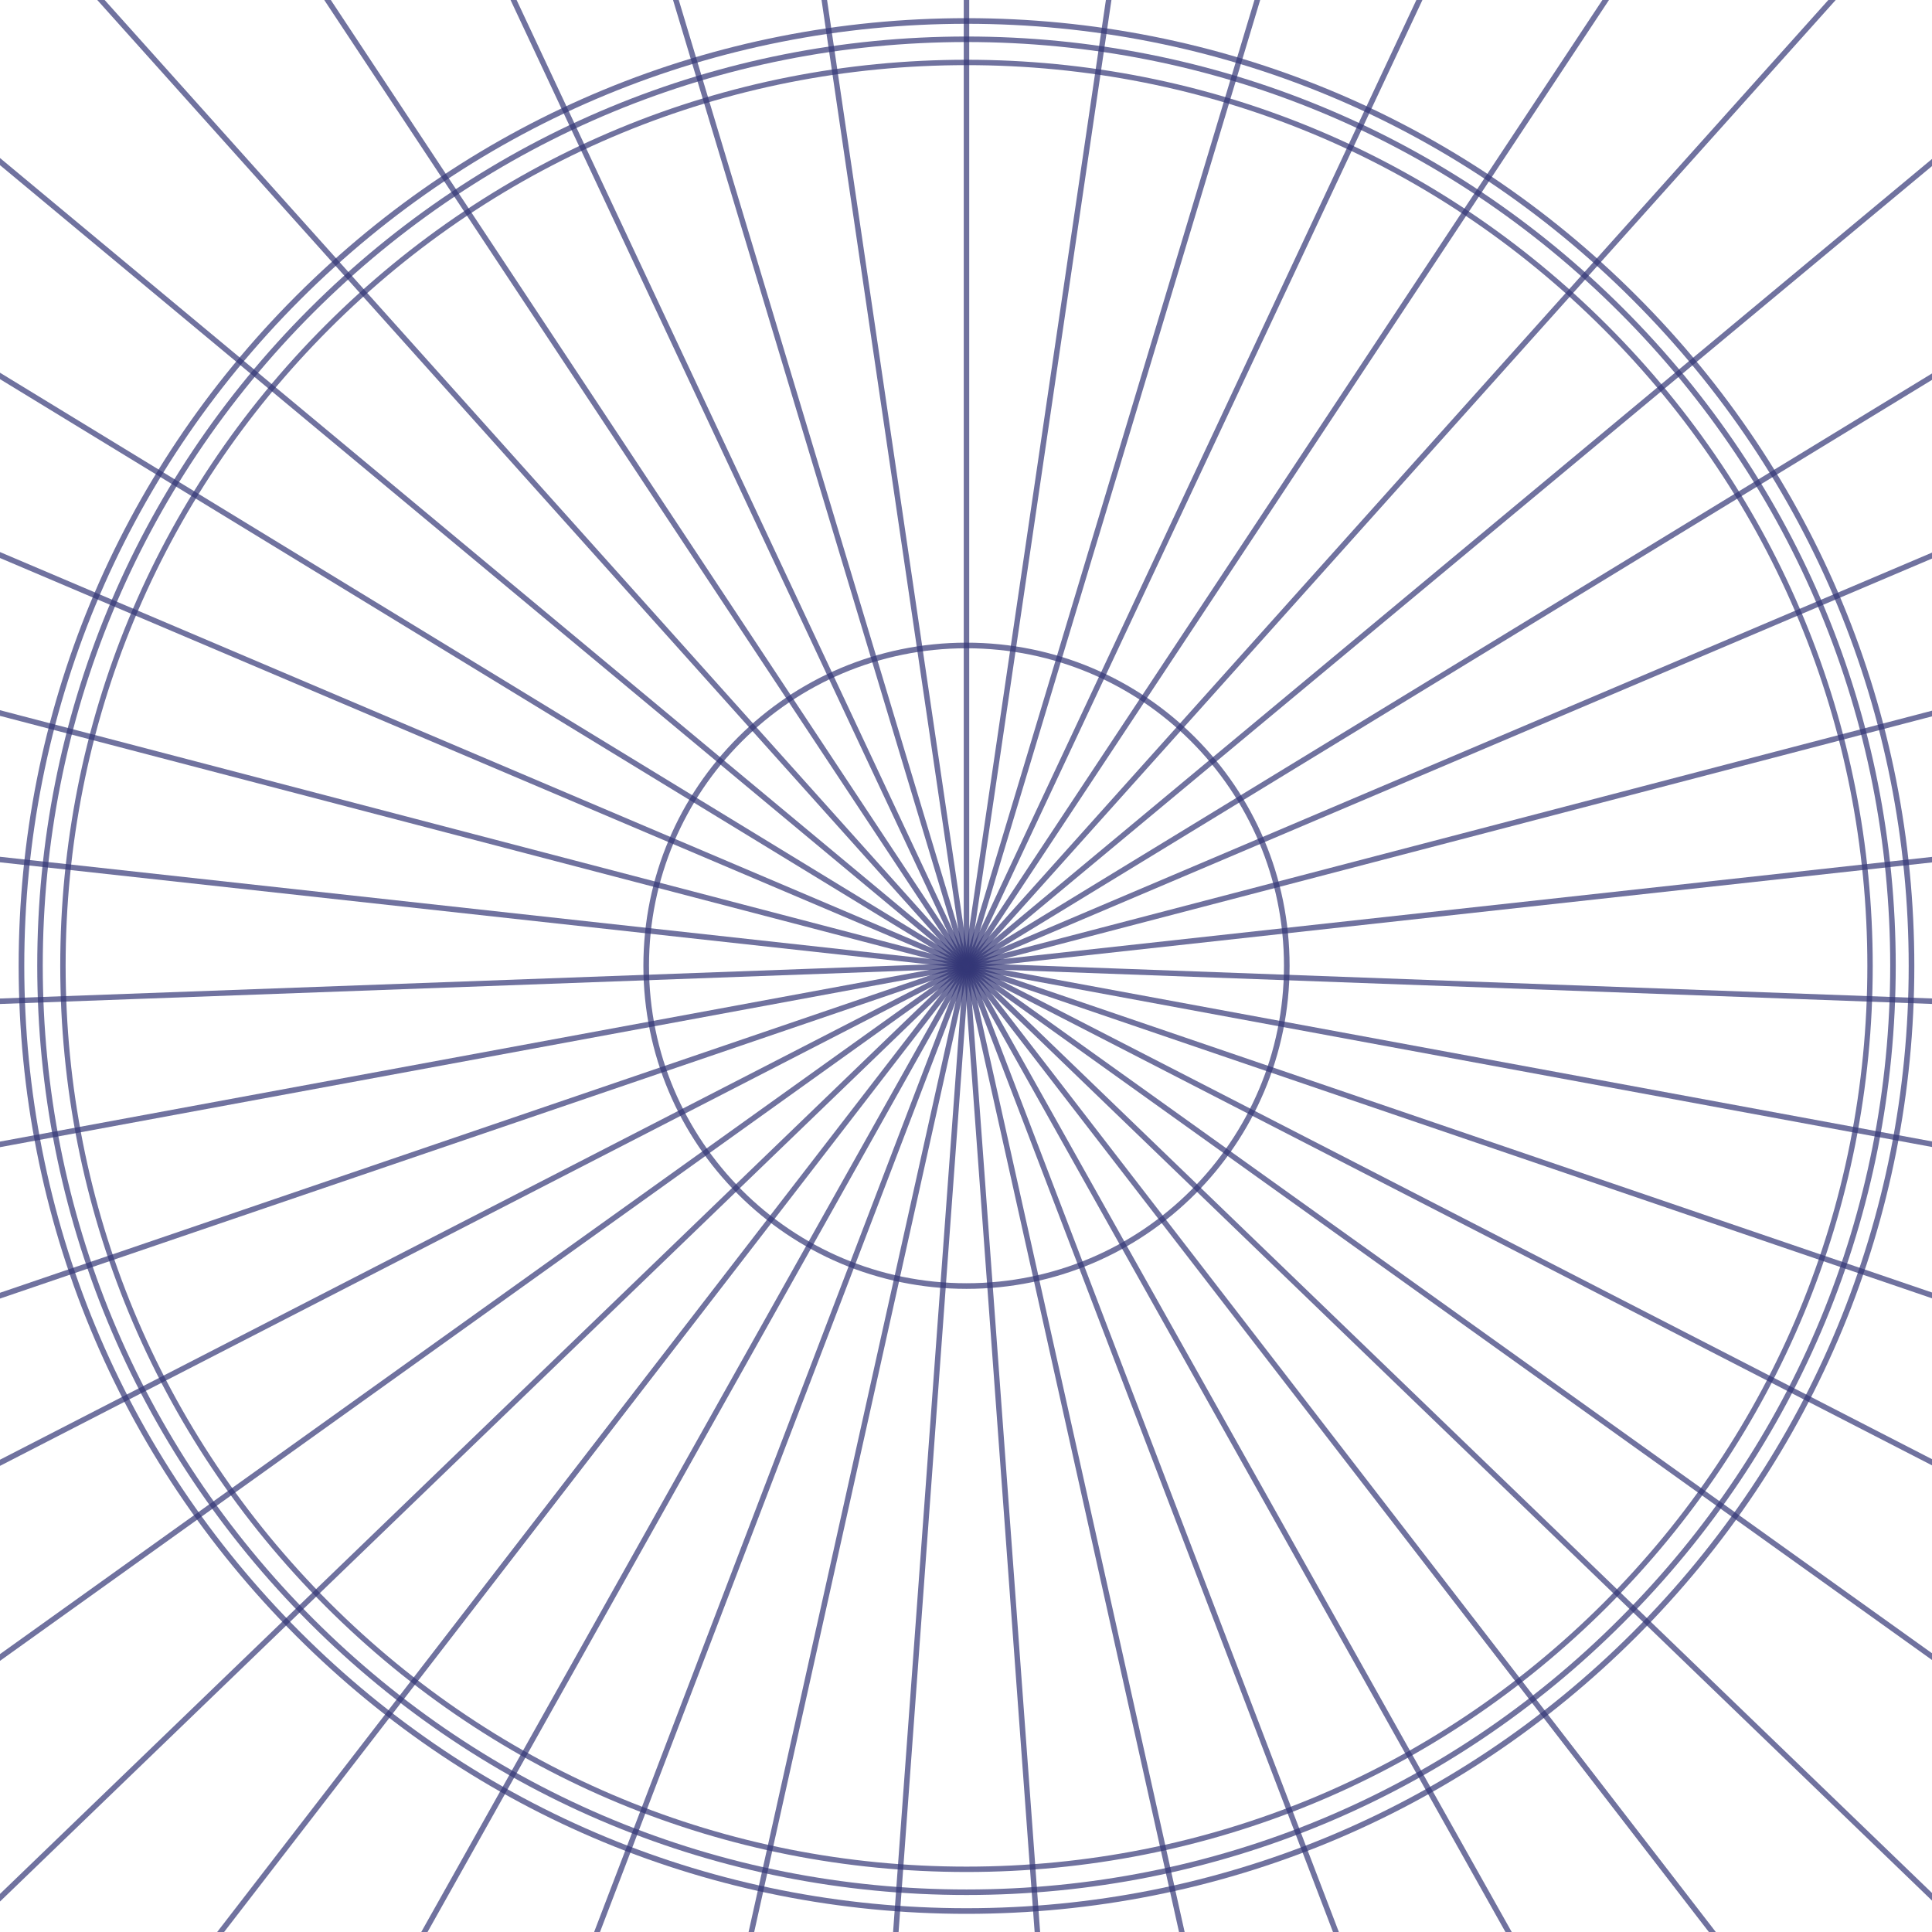
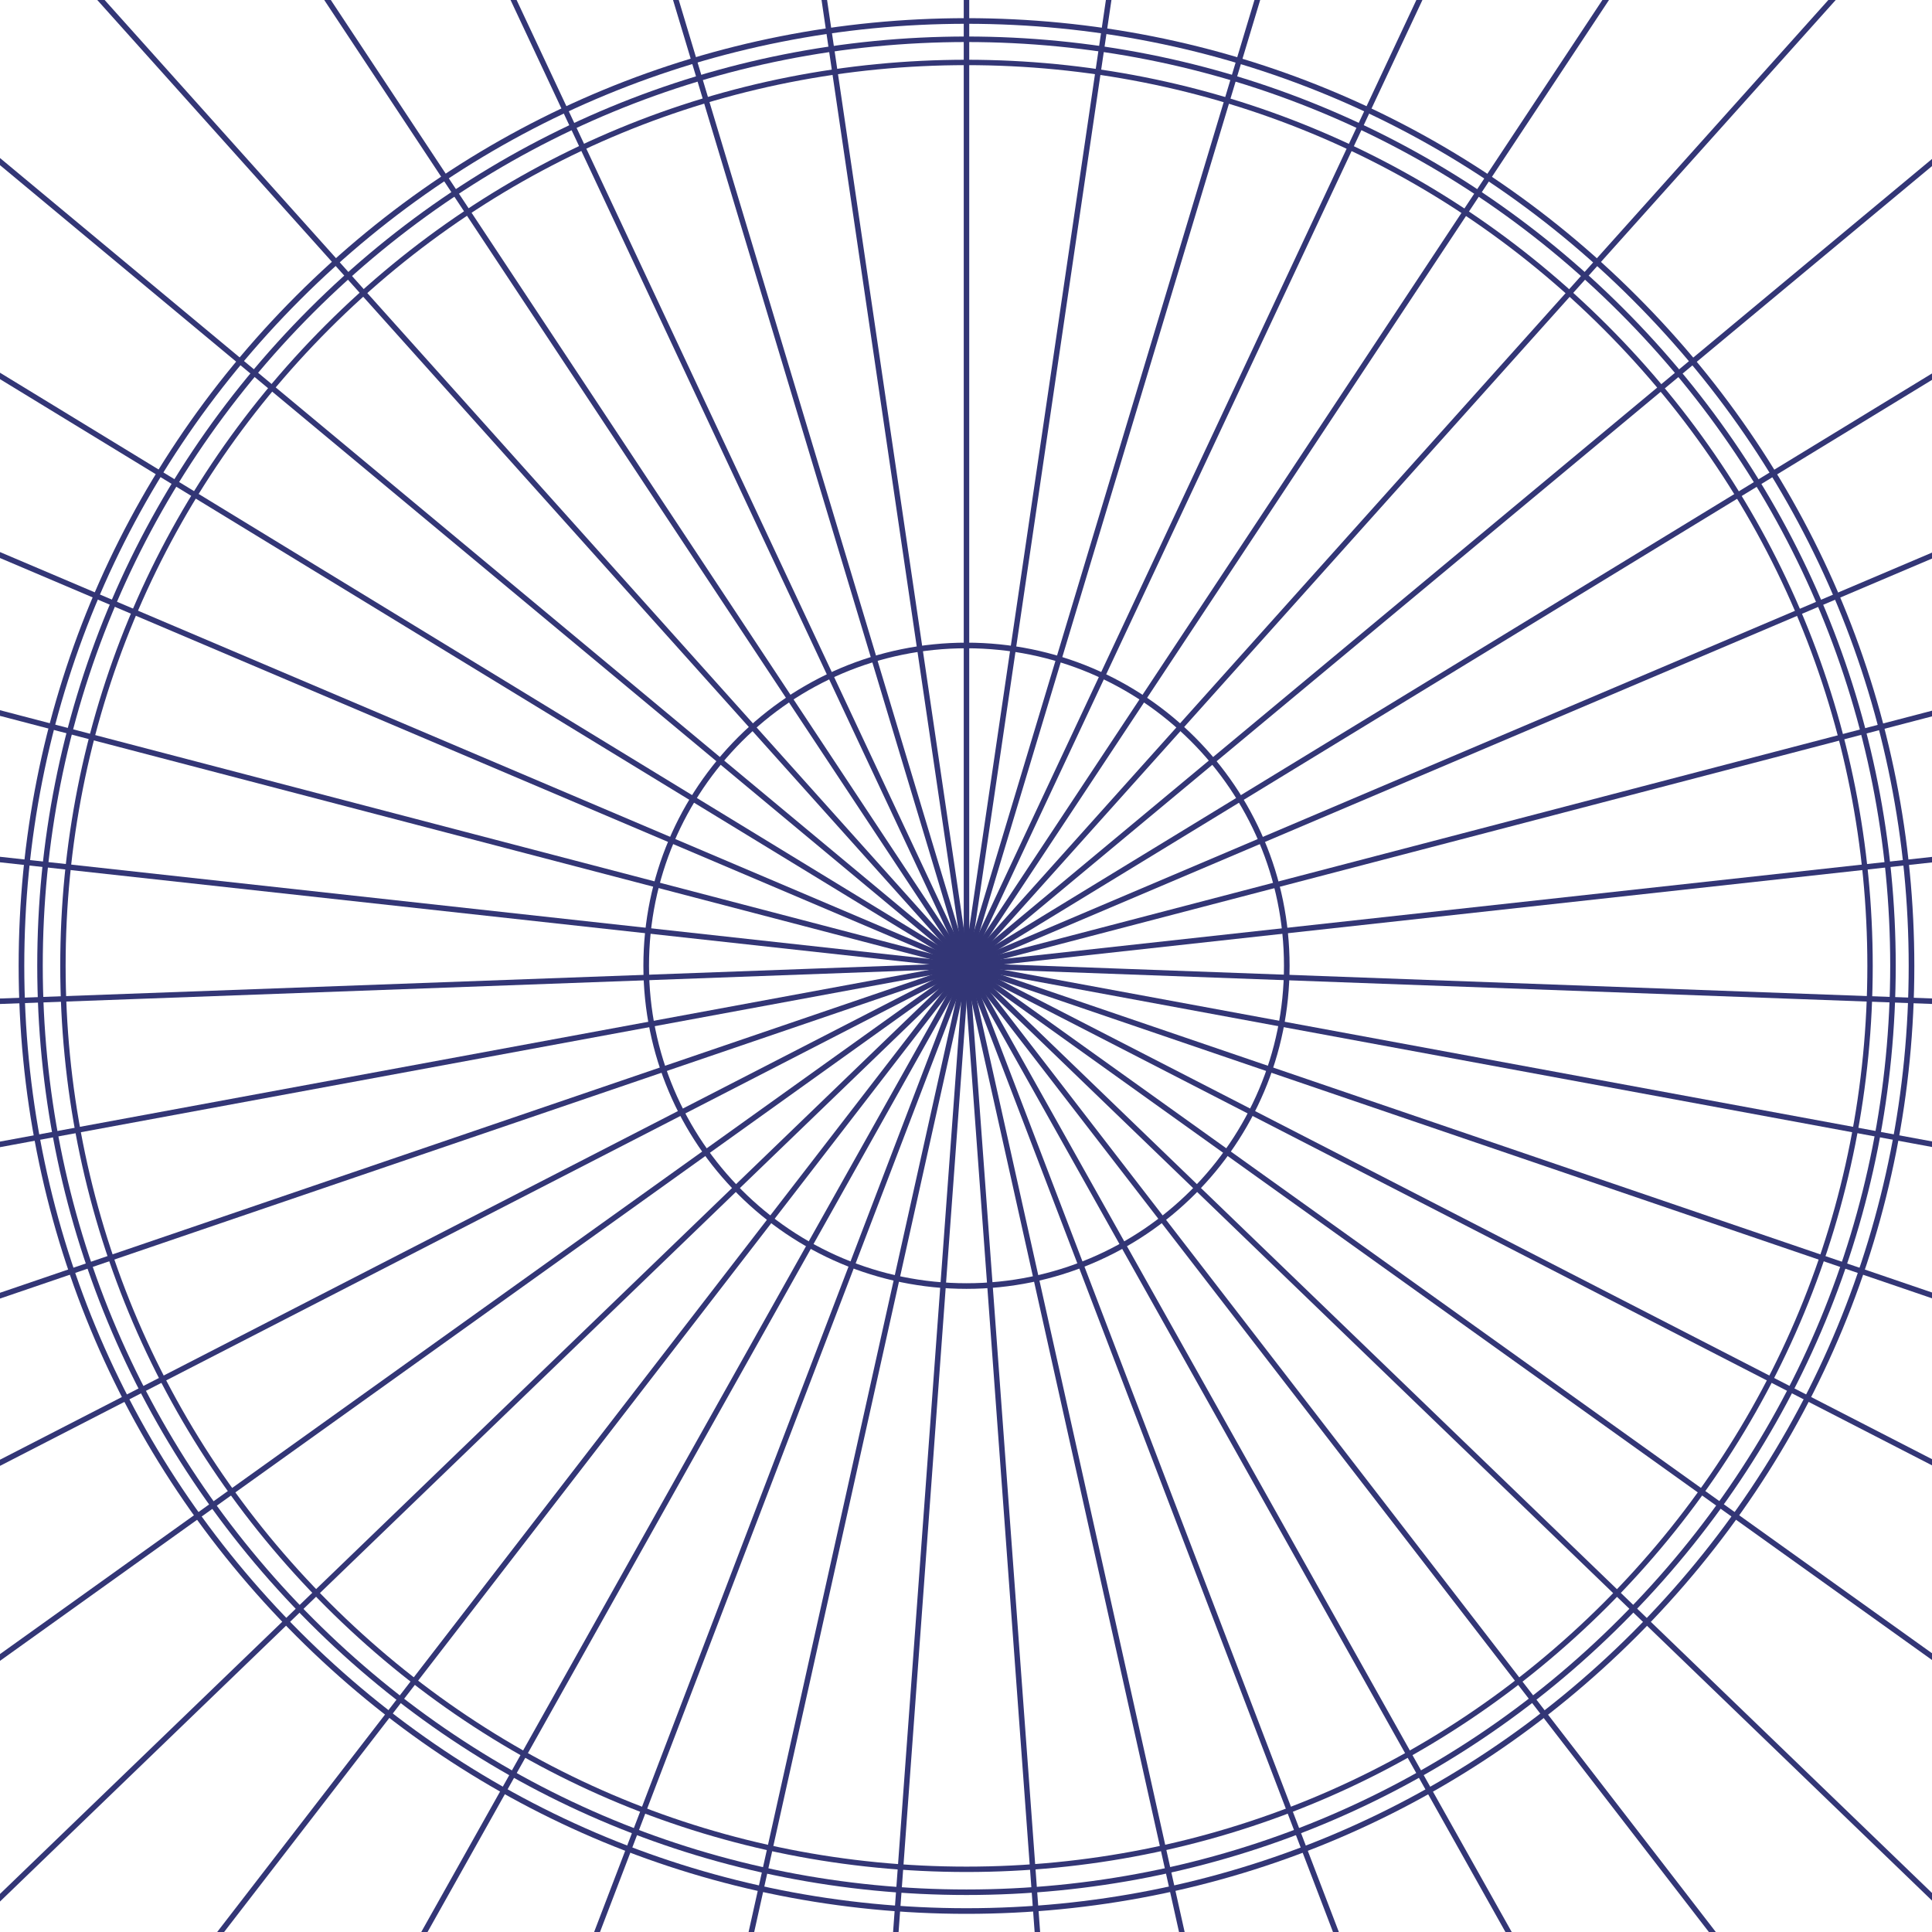
<svg xmlns="http://www.w3.org/2000/svg" version="1.1" id="Layer_1" x="0px" y="0px" viewBox="0 0 792 792" style="enable-background:new 0 0 792 792;" xml:space="preserve">
  <style type="text/css">
	.st0{fill:none;stroke:#333676;stroke-width:2.264;stroke-miterlimit:10;}
	.st1{fill:none;stroke:#333676;stroke-width:2.207;stroke-miterlimit:10;}
	.st2{fill:none;stroke:#333676;stroke-width:2.303;stroke-miterlimit:10;}
	.st3{fill:none;stroke:#333676;stroke-width:2.309;stroke-miterlimit:10;}
	.st4{fill:none;stroke:#333676;stroke-width:2.25;stroke-miterlimit:10;}
	.st5{display:none;}
	.st6{display:inline;}
	.st7{fill:none;stroke:#333399;stroke-width:2.254;stroke-miterlimit:10;}
	.st8{fill:none;stroke:#333399;stroke-width:2.254;stroke-linejoin:round;stroke-miterlimit:10;}
	.st9{display:inline;fill:none;stroke:#333399;stroke-width:2.242;stroke-miterlimit:10;}
</style>
-   <path class="st0" d="M396.2,775.7c-101.5,0-196.8-39.5-268.5-111.2S16.4,497.4,16.4,395.9c0-101.4,39.5-196.8,111.2-268.5  S294.8,16.1,396.2,16.1s196.8,39.5,268.5,111.2S776,294.5,776,395.8c0,101.5-39.5,196.8-111.2,268.5  C593.1,736.2,497.6,775.7,396.2,775.7L396.2,775.7z" opacity="0.7" />
-   <path class="st1" d="M396.2,766.3c-99,0-191.9-38.5-261.9-108.5S25.8,494.9,25.8,395.9S64.3,204,134.3,134S297.3,25.6,396.2,25.6  s191.9,38.5,261.9,108.5S766.6,297.1,766.6,396s-38.5,191.9-108.5,261.9C588.1,727.8,495.1,766.3,396.2,766.3z" opacity="0.7" />
-   <circle class="st2" cx="396.2" cy="395.9" r="131.3" opacity="0.7" />
-   <path class="st3" d="M396.2,783.4c-103.5,0-200.7-40.3-273.9-113.5S8.8,499.4,8.8,395.9S49.1,195.2,122.3,122S292.8,8.6,396.2,8.6  S597,48.9,670.1,122.1c73.2,73.2,113.5,170.5,113.5,273.9S743.3,596.8,670.1,670C597,743.1,499.7,783.4,396.2,783.4z" opacity="0.7" />
+   <path class="st0" d="M396.2,775.7c-101.5,0-196.8-39.5-268.5-111.2S16.4,497.4,16.4,395.9c0-101.4,39.5-196.8,111.2-268.5  S294.8,16.1,396.2,16.1s196.8,39.5,268.5,111.2S776,294.5,776,395.8c0,101.5-39.5,196.8-111.2,268.5  C593.1,736.2,497.6,775.7,396.2,775.7L396.2,775.7z" />
+   <path class="st1" d="M396.2,766.3c-99,0-191.9-38.5-261.9-108.5S25.8,494.9,25.8,395.9S64.3,204,134.3,134S297.3,25.6,396.2,25.6  s191.9,38.5,261.9,108.5S766.6,297.1,766.6,396s-38.5,191.9-108.5,261.9C588.1,727.8,495.1,766.3,396.2,766.3z" />
+   <circle class="st2" cx="396.2" cy="395.9" r="131.3" />
+   <path class="st3" d="M396.2,783.4c-103.5,0-200.7-40.3-273.9-113.5S8.8,499.4,8.8,395.9S49.1,195.2,122.3,122S292.8,8.6,396.2,8.6  S597,48.9,670.1,122.1c73.2,73.2,113.5,170.5,113.5,273.9S743.3,596.8,670.1,670C597,743.1,499.7,783.4,396.2,783.4z" />
  <g>
-     <line class="st4" x1="396.2" y1="395.9" x2="396.2" y2="-6.9" opacity="0.7" />
-     <line class="st4" x1="396.2" y1="395.9" x2="455.5" y2="-6.9" opacity="0.7" />
-     <line class="st4" x1="517.5" y1="-6.9" x2="396.2" y2="395.9" opacity="0.7" />
-     <line class="st4" x1="585.1" y1="-6.9" x2="396.2" y2="395.9" opacity="0.7" />
-     <line class="st4" x1="396.2" y1="395.9" x2="662.8" y2="-6.9" opacity="0.7" />
-     <line class="st4" x1="396.2" y1="395.9" x2="757.2" y2="-6.9" opacity="0.7" />
-     <line class="st4" x1="396.2" y1="395.9" x2="796.6" y2="62.8" opacity="0.7" />
-     <line class="st4" x1="396.2" y1="395.9" x2="796.6" y2="151.6" opacity="0.7" />
-     <line class="st4" x1="396.2" y1="395.9" x2="796.6" y2="225.8" opacity="0.7" />
-     <line class="st4" x1="396.2" y1="395.9" x2="796.6" y2="291.3" opacity="0.7" />
-     <line class="st4" x1="396.2" y1="395.9" x2="796.6" y2="351.9" opacity="0.7" />
-     <line class="st4" x1="396.2" y1="395.9" x2="796.6" y2="410.6" opacity="0.7" />
-     <line class="st4" x1="396.2" y1="395.9" x2="796.6" y2="469.9" opacity="0.7" />
-     <line class="st4" x1="396.2" y1="395.9" x2="796.6" y2="532.6" opacity="0.7" />
-     <line class="st4" x1="396.2" y1="395.9" x2="796.6" y2="601.8" opacity="0.7" />
-     <line class="st4" x1="396.2" y1="395.9" x2="796.6" y2="682.4" opacity="0.7" />
-     <line class="st4" x1="396.2" y1="395.9" x2="796.6" y2="782" opacity="0.7" />
-     <line class="st4" x1="396.2" y1="395.9" x2="705.5" y2="796.6" opacity="0.7" />
-     <line class="st4" x1="396.2" y1="395.9" x2="621" y2="796.6" opacity="0.7" />
-     <line class="st4" x1="396.2" y1="395.9" x2="549.4" y2="796.6" opacity="0.7" />
-     <line class="st4" x1="396.2" y1="395.9" x2="485.5" y2="796.6" opacity="0.7" />
-     <line class="st4" x1="396.2" y1="395.9" x2="425.6" y2="796.6" opacity="0.7" />
-     <line class="st4" x1="396.2" y1="395.9" x2="366.9" y2="796.6" opacity="0.7" />
-     <line class="st4" x1="396.2" y1="395.9" x2="307" y2="796.6" opacity="0.7" />
-     <line class="st4" x1="396.2" y1="395.9" x2="243" y2="796.6" opacity="0.7" />
-     <line class="st4" x1="396.2" y1="395.9" x2="171.4" y2="796.6" opacity="0.7" />
-     <line class="st4" x1="396.2" y1="395.9" x2="86.9" y2="796.6" opacity="0.7" />
-     <line class="st4" x1="396.2" y1="395.9" x2="-6.9" y2="784.6" opacity="0.7" />
-     <line class="st4" x1="396.2" y1="395.9" x2="-6.9" y2="684.4" opacity="0.7" />
-     <line class="st4" x1="396.2" y1="395.9" x2="-6.9" y2="603.2" opacity="0.7" />
-     <line class="st4" x1="396.2" y1="395.9" x2="-6.9" y2="533.5" opacity="0.7" />
-     <line class="st4" x1="396.2" y1="395.9" x2="-6.9" y2="470.4" opacity="0.7" />
-     <line class="st4" x1="396.2" y1="395.9" x2="-6.9" y2="410.7" opacity="0.7" />
-     <line class="st4" x1="396.2" y1="395.9" x2="-6.9" y2="351.6" opacity="0.7" />
-     <line class="st4" x1="396.2" y1="395.9" x2="-6.9" y2="290.5" opacity="0.7" />
-     <line class="st4" x1="396.2" y1="395.9" x2="-6.9" y2="224.6" opacity="0.7" />
-     <line class="st4" x1="396.2" y1="395.9" x2="-6.9" y2="149.9" opacity="0.7" />
-     <line class="st4" x1="396.2" y1="395.9" x2="-6.9" y2="60.5" opacity="0.7" />
-     <line class="st4" x1="396.2" y1="395.9" x2="35.2" y2="-6.9" opacity="0.7" />
-     <line class="st4" x1="396.2" y1="395.9" x2="129.7" y2="-6.9" opacity="0.7" />
-     <line class="st4" x1="396.2" y1="395.9" x2="207.3" y2="-6.9" opacity="0.7" />
-     <line class="st4" x1="396.2" y1="395.9" x2="275" y2="-6.9" opacity="0.7" />
-     <line class="st4" x1="396.2" y1="395.9" x2="336.9" y2="-6.9" opacity="0.7" />
+     <line class="st4" x1="396.2" y1="395.9" x2="396.2" y2="-6.9" />
+     <line class="st4" x1="396.2" y1="395.9" x2="455.5" y2="-6.9" />
+     <line class="st4" x1="517.5" y1="-6.9" x2="396.2" y2="395.9" />
+     <line class="st4" x1="585.1" y1="-6.9" x2="396.2" y2="395.9" />
+     <line class="st4" x1="396.2" y1="395.9" x2="662.8" y2="-6.9" />
+     <line class="st4" x1="396.2" y1="395.9" x2="757.2" y2="-6.9" />
+     <line class="st4" x1="396.2" y1="395.9" x2="796.6" y2="62.8" />
+     <line class="st4" x1="396.2" y1="395.9" x2="796.6" y2="151.6" />
+     <line class="st4" x1="396.2" y1="395.9" x2="796.6" y2="225.8" />
+     <line class="st4" x1="396.2" y1="395.9" x2="796.6" y2="291.3" />
+     <line class="st4" x1="396.2" y1="395.9" x2="796.6" y2="351.9" />
+     <line class="st4" x1="396.2" y1="395.9" x2="796.6" y2="410.6" />
+     <line class="st4" x1="396.2" y1="395.9" x2="796.6" y2="469.9" />
+     <line class="st4" x1="396.2" y1="395.9" x2="796.6" y2="532.6" />
+     <line class="st4" x1="396.2" y1="395.9" x2="796.6" y2="601.8" />
+     <line class="st4" x1="396.2" y1="395.9" x2="796.6" y2="682.4" />
+     <line class="st4" x1="396.2" y1="395.9" x2="796.6" y2="782" />
+     <line class="st4" x1="396.2" y1="395.9" x2="705.5" y2="796.6" />
+     <line class="st4" x1="396.2" y1="395.9" x2="621" y2="796.6" />
+     <line class="st4" x1="396.2" y1="395.9" x2="549.4" y2="796.6" />
+     <line class="st4" x1="396.2" y1="395.9" x2="485.5" y2="796.6" />
+     <line class="st4" x1="396.2" y1="395.9" x2="425.6" y2="796.6" />
+     <line class="st4" x1="396.2" y1="395.9" x2="366.9" y2="796.6" />
+     <line class="st4" x1="396.2" y1="395.9" x2="307" y2="796.6" />
+     <line class="st4" x1="396.2" y1="395.9" x2="243" y2="796.6" />
+     <line class="st4" x1="396.2" y1="395.9" x2="171.4" y2="796.6" />
+     <line class="st4" x1="396.2" y1="395.9" x2="86.9" y2="796.6" />
+     <line class="st4" x1="396.2" y1="395.9" x2="-6.9" y2="784.6" />
+     <line class="st4" x1="396.2" y1="395.9" x2="-6.9" y2="684.4" />
+     <line class="st4" x1="396.2" y1="395.9" x2="-6.9" y2="603.2" />
+     <line class="st4" x1="396.2" y1="395.9" x2="-6.9" y2="533.5" />
+     <line class="st4" x1="396.2" y1="395.9" x2="-6.9" y2="470.4" />
+     <line class="st4" x1="396.2" y1="395.9" x2="-6.9" y2="410.7" />
+     <line class="st4" x1="396.2" y1="395.9" x2="-6.9" y2="351.6" />
+     <line class="st4" x1="396.2" y1="395.9" x2="-6.9" y2="290.5" />
+     <line class="st4" x1="396.2" y1="395.9" x2="-6.9" y2="224.6" />
+     <line class="st4" x1="396.2" y1="395.9" x2="-6.9" y2="149.9" />
+     <line class="st4" x1="396.2" y1="395.9" x2="-6.9" y2="60.5" />
+     <line class="st4" x1="396.2" y1="395.9" x2="35.2" y2="-6.9" />
+     <line class="st4" x1="396.2" y1="395.9" x2="129.7" y2="-6.9" />
+     <line class="st4" x1="396.2" y1="395.9" x2="207.3" y2="-6.9" />
+     <line class="st4" x1="396.2" y1="395.9" x2="275" y2="-6.9" />
+     <line class="st4" x1="396.2" y1="395.9" x2="336.9" y2="-6.9" />
  </g>
  <g class="st5">
    <g class="st6">
-       <path class="st7" d="M395.2,240.1c-25.1,0-29.4-22.1-29.4-38.8c0,0-63-17.9-63-40c0-16.2,15.4-17.8,25.5-17.8    c2.5,0,4.7,0.1,6.2,0.1c0.6,0,1.1,0,1.7-0.1c4.7-0.8,14.6-0.4-5.1-32.4s-26-53.7-13-53.7s40.6-0.8,47.4-0.8    c6.7,0,22.6,35.5,29.7,35.5s22.9-35.5,29.6-35.5s34.3,0.8,47.4,0.8c13,0,6.7,21.7-13,53.7s-9.9,31.6-5.1,32.4    c0.6,0.1,1.1,0.1,1.7,0.1c1.6,0,3.7-0.1,6.2-0.1c10.1,0,25.5,1.6,25.5,17.8c0,22.1-63,40-63,40C424.5,218,420.2,240.1,395.2,240.1    " opacity="0.7" />
-       <path class="st7" d="M273.8,298.9c-15.6,19.6-35.6,9.2-48.7-1.2c0,0-53.3,38.1-70.5,24.3c-12.6-10.1-4.3-23.1,2-31.1    c1.6-2,3-3.6,4-4.8c0.4-0.4,0.7-0.9,1-1.4c2.3-4.2,8.8-11.7-28.5-16.2S74.9,255.4,83,245.2s24.7-32.3,28.9-37.5s41.9,4.5,46.3-1.1    c4.4-5.5-13.5-40-9.3-45.3c4.2-5.2,22-26.3,30.2-36.5c8.1-10.2,21.1,8.3,33.8,43.6s18.5,27.4,22.1,24.2c0.4-0.4,0.8-0.8,1.1-1.3    c1-1.2,2.2-3,3.8-4.9c6.3-7.9,17.2-19,29.8-8.9c17.3,13.8-8,74.2-8,74.2C274.8,262.2,289.4,279.4,273.8,298.9" opacity="0.7" />
-       <path class="st7" d="M244.2,430.3c5.6,24.4-15,33.6-31.3,37.3c0,0-3.4,65.4-25,70.3c-15.8,3.6-20.7-11.1-23-21    c-0.6-2.4-0.9-4.6-1.3-6.1c-0.1-0.6-0.3-1.1-0.5-1.6c-1.8-4.4-3.6-14.2-30.4,12.2C106,547.7,86.2,558.7,83.3,546    s-9.8-39.4-11.3-46c-1.5-6.5,29.6-29.9,28-36.8s-39.7-14.4-41.2-21c-1.5-6.5-6.9-33.7-9.8-46.3s19.7-11.4,55.2,0.7    s33,2.6,32.7-2.2c-0.1-0.6-0.1-1.1-0.3-1.7c-0.3-1.5-0.9-3.6-1.5-6c-2.3-9.9-4.1-25.3,11.6-28.9c21.5-4.9,53,52.5,53,52.5    C216.1,406.6,238.6,405.9,244.2,430.3" opacity="0.7" />
-       <path class="st7" d="M328.4,535.4c22.6,10.9,16.9,32.7,9.6,47.7c0,0,49,43.4,39.4,63.4c-7,14.6-21.6,9.3-30.7,4.9    c-2.2-1.1-4.2-2.1-5.5-2.8c-0.5-0.3-1-0.5-1.6-0.6c-4.6-1.3-13.3-6-9.4,31.4s0.2,59.6-11.5,54s-37-16.9-43-19.8    s-4.9-41.8-11.3-44.9s-36,22.1-42.1,19.2c-6-2.9-30.6-15.6-42.3-21.3s3.4-22.5,35-42.7s22.6-24.2,18.7-26.9    c-0.5-0.3-1-0.6-1.5-0.8c-1.4-0.7-3.4-1.5-5.6-2.6c-9.1-4.4-22.3-12.5-15.3-27.1c9.6-19.9,74.1-8.7,74.1-8.7    C292.4,542.5,305.8,524.5,328.4,535.4" opacity="0.7" />
-       <path class="st7" d="M463.1,535.1c22.6-10.9,36.1,7.2,43.3,22.2c0,0,64.5-11.2,74.1,8.7c7,14.6-6.2,22.7-15.3,27.1    c-2.2,1.1-4.3,1.9-5.6,2.6c-0.5,0.2-1,0.5-1.5,0.8c-3.9,2.8-13,6.7,18.7,26.9s46.7,37,35,42.7c-11.7,5.6-36.3,18.4-42.3,21.3    s-35.8-22.2-42.2-19.1s-5.2,41.9-11.3,44.8c-6,2.9-31.3,14.2-43,19.8s-15.5-16.6-11.6-54s-4.8-32.7-9.4-31.4    c-0.5,0.2-1.1,0.4-1.6,0.6c-1.4,0.7-3.3,1.7-5.5,2.8c-9.1,4.4-23.7,9.7-30.7-4.9c-9.6-19.9,39.4-63.4,39.4-63.4    C446.3,567.7,440.6,546,463.1,535.1" opacity="0.7" />
-       <path class="st7" d="M547,429.6c5.6-24.4,28.1-23.7,44.4-20c0,0,31.5-57.4,53-52.5c15.8,3.6,13.9,19,11.6,28.9    c-0.6,2.4-1.1,4.5-1.5,6c-0.1,0.6-0.2,1.1-0.3,1.7c-0.3,4.8-2.9,14.3,32.7,2.2c35.5-12.1,58.1-13.5,55.2-0.8s-8.3,39.8-9.7,46.3    c-1.5,6.5-39.7,14.1-41.2,21c-1.6,6.9,29.5,30.2,28,36.8c-1.5,6.5-8.4,33.3-11.3,46s-22.6,1.7-49.4-24.6s-28.6-16.6-30.4-12.2    c-0.2,0.5-0.4,1.1-0.5,1.6c-0.3,1.5-0.7,3.6-1.3,6.1c-2.3,9.9-7.2,24.6-23,21c-21.5-4.9-25-70.3-25-70.3    C562,463.1,541.4,454,547,429.6" opacity="0.7" />
-       <path class="st7" d="M516.8,298.3c-15.6-19.6-1-36.7,12-47.2c0,0-25.3-60.4-8-74.2c12.6-10.1,23.5,1,29.8,8.9    c1.6,2,2.8,3.7,3.8,4.9c0.4,0.5,0.7,0.9,1.1,1.3c3.6,3.2,9.4,11.2,22.1-24.2s25.7-53.8,33.8-43.6s26,31.3,30.2,36.5    s-13.7,39.8-9.3,45.4s42-4.2,46.2,1s20.8,27.3,28.9,37.5s-12.8,18.8-50.1,23.3s-30.8,12-28.5,16.2c0.3,0.5,0.6,1,1,1.4    c1,1.2,2.4,2.8,4,4.8c6.3,7.9,14.7,21,2,31.1C618.7,335,565.4,297,565.4,297C552.3,307.4,532.4,317.8,516.8,298.3" opacity="0.7" />
-       <polygon class="st8" points="333.5,57.5 395.1,240.1 456.7,57.5 317.6,179.3 472.7,179.3   " opacity="0.7" />
-       <polygon class="st8" points="92.3,234.4 273.5,300.1 169.1,138.1 177.6,322.8 274.3,201.5   " opacity="0.7" />
-       <polygon class="st8" points="80.3,533.3 244.6,432.6 52.9,413.2 202.6,521.7 168,370.5   " opacity="0.7" />
-       <polygon class="st8" points="306.5,729 330.1,537.7 195.5,675.6 373.6,626.1 233.9,558.9   " opacity="0.7" />
-       <polygon class="st8" points="600.5,674.1 465.7,536.4 489.6,727.6 561.9,557.5 422.3,624.9   " opacity="0.7" />
-       <polygon class="st8" points="740.9,410 549.2,429.5 713.6,530.1 625.6,367.4 591.3,518.7   " opacity="0.7" />
-       <polygon class="st8" points="621.8,135.6 517.6,297.7 698.7,231.8 516.7,199.2 613.6,320.3   " opacity="0.7" />
+       <path class="st7" d="M395.2,240.1c-25.1,0-29.4-22.1-29.4-38.8c0,0-63-17.9-63-40c0-16.2,15.4-17.8,25.5-17.8    c2.5,0,4.7,0.1,6.2,0.1c0.6,0,1.1,0,1.7-0.1c4.7-0.8,14.6-0.4-5.1-32.4s-26-53.7-13-53.7s40.6-0.8,47.4-0.8    c6.7,0,22.6,35.5,29.7,35.5s22.9-35.5,29.6-35.5s34.3,0.8,47.4,0.8c13,0,6.7,21.7-13,53.7s-9.9,31.6-5.1,32.4    c0.6,0.1,1.1,0.1,1.7,0.1c1.6,0,3.7-0.1,6.2-0.1c10.1,0,25.5,1.6,25.5,17.8c0,22.1-63,40-63,40C424.5,218,420.2,240.1,395.2,240.1    " />
+       <path class="st7" d="M273.8,298.9c-15.6,19.6-35.6,9.2-48.7-1.2c0,0-53.3,38.1-70.5,24.3c-12.6-10.1-4.3-23.1,2-31.1    c1.6-2,3-3.6,4-4.8c0.4-0.4,0.7-0.9,1-1.4c2.3-4.2,8.8-11.7-28.5-16.2S74.9,255.4,83,245.2s24.7-32.3,28.9-37.5s41.9,4.5,46.3-1.1    c4.4-5.5-13.5-40-9.3-45.3c4.2-5.2,22-26.3,30.2-36.5c8.1-10.2,21.1,8.3,33.8,43.6s18.5,27.4,22.1,24.2c0.4-0.4,0.8-0.8,1.1-1.3    c1-1.2,2.2-3,3.8-4.9c6.3-7.9,17.2-19,29.8-8.9c17.3,13.8-8,74.2-8,74.2C274.8,262.2,289.4,279.4,273.8,298.9" />
+       <path class="st7" d="M244.2,430.3c5.6,24.4-15,33.6-31.3,37.3c0,0-3.4,65.4-25,70.3c-15.8,3.6-20.7-11.1-23-21    c-0.6-2.4-0.9-4.6-1.3-6.1c-0.1-0.6-0.3-1.1-0.5-1.6c-1.8-4.4-3.6-14.2-30.4,12.2C106,547.7,86.2,558.7,83.3,546    s-9.8-39.4-11.3-46c-1.5-6.5,29.6-29.9,28-36.8s-39.7-14.4-41.2-21c-1.5-6.5-6.9-33.7-9.8-46.3s19.7-11.4,55.2,0.7    s33,2.6,32.7-2.2c-0.1-0.6-0.1-1.1-0.3-1.7c-0.3-1.5-0.9-3.6-1.5-6c-2.3-9.9-4.1-25.3,11.6-28.9c21.5-4.9,53,52.5,53,52.5    C216.1,406.6,238.6,405.9,244.2,430.3" />
+       <path class="st7" d="M328.4,535.4c22.6,10.9,16.9,32.7,9.6,47.7c0,0,49,43.4,39.4,63.4c-7,14.6-21.6,9.3-30.7,4.9    c-2.2-1.1-4.2-2.1-5.5-2.8c-0.5-0.3-1-0.5-1.6-0.6c-4.6-1.3-13.3-6-9.4,31.4s0.2,59.6-11.5,54s-37-16.9-43-19.8    s-4.9-41.8-11.3-44.9s-36,22.1-42.1,19.2c-6-2.9-30.6-15.6-42.3-21.3s3.4-22.5,35-42.7s22.6-24.2,18.7-26.9    c-0.5-0.3-1-0.6-1.5-0.8c-1.4-0.7-3.4-1.5-5.6-2.6c-9.1-4.4-22.3-12.5-15.3-27.1c9.6-19.9,74.1-8.7,74.1-8.7    C292.4,542.5,305.8,524.5,328.4,535.4" />
+       <path class="st7" d="M463.1,535.1c22.6-10.9,36.1,7.2,43.3,22.2c0,0,64.5-11.2,74.1,8.7c7,14.6-6.2,22.7-15.3,27.1    c-2.2,1.1-4.3,1.9-5.6,2.6c-0.5,0.2-1,0.5-1.5,0.8c-3.9,2.8-13,6.7,18.7,26.9s46.7,37,35,42.7c-11.7,5.6-36.3,18.4-42.3,21.3    s-35.8-22.2-42.2-19.1s-5.2,41.9-11.3,44.8c-6,2.9-31.3,14.2-43,19.8s-15.5-16.6-11.6-54s-4.8-32.7-9.4-31.4    c-0.5,0.2-1.1,0.4-1.6,0.6c-1.4,0.7-3.3,1.7-5.5,2.8c-9.1,4.4-23.7,9.7-30.7-4.9c-9.6-19.9,39.4-63.4,39.4-63.4    C446.3,567.7,440.6,546,463.1,535.1" />
+       <path class="st7" d="M547,429.6c5.6-24.4,28.1-23.7,44.4-20c0,0,31.5-57.4,53-52.5c15.8,3.6,13.9,19,11.6,28.9    c-0.6,2.4-1.1,4.5-1.5,6c-0.1,0.6-0.2,1.1-0.3,1.7c-0.3,4.8-2.9,14.3,32.7,2.2c35.5-12.1,58.1-13.5,55.2-0.8s-8.3,39.8-9.7,46.3    c-1.5,6.5-39.7,14.1-41.2,21c-1.6,6.9,29.5,30.2,28,36.8c-1.5,6.5-8.4,33.3-11.3,46s-22.6,1.7-49.4-24.6s-28.6-16.6-30.4-12.2    c-0.2,0.5-0.4,1.1-0.5,1.6c-0.3,1.5-0.7,3.6-1.3,6.1c-2.3,9.9-7.2,24.6-23,21c-21.5-4.9-25-70.3-25-70.3    C562,463.1,541.4,454,547,429.6" />
+       <path class="st7" d="M516.8,298.3c-15.6-19.6-1-36.7,12-47.2c0,0-25.3-60.4-8-74.2c12.6-10.1,23.5,1,29.8,8.9    c1.6,2,2.8,3.7,3.8,4.9c0.4,0.5,0.7,0.9,1.1,1.3c3.6,3.2,9.4,11.2,22.1-24.2s25.7-53.8,33.8-43.6s26,31.3,30.2,36.5    s-13.7,39.8-9.3,45.4s42-4.2,46.2,1s20.8,27.3,28.9,37.5s-12.8,18.8-50.1,23.3s-30.8,12-28.5,16.2c0.3,0.5,0.6,1,1,1.4    c1,1.2,2.4,2.8,4,4.8c6.3,7.9,14.7,21,2,31.1C618.7,335,565.4,297,565.4,297C552.3,307.4,532.4,317.8,516.8,298.3" />
+       <polygon class="st8" points="333.5,57.5 395.1,240.1 456.7,57.5 317.6,179.3 472.7,179.3   " />
+       <polygon class="st8" points="92.3,234.4 273.5,300.1 169.1,138.1 177.6,322.8 274.3,201.5   " />
+       <polygon class="st8" points="80.3,533.3 244.6,432.6 52.9,413.2 202.6,521.7 168,370.5   " />
+       <polygon class="st8" points="306.5,729 330.1,537.7 195.5,675.6 373.6,626.1 233.9,558.9   " />
+       <polygon class="st8" points="600.5,674.1 465.7,536.4 489.6,727.6 561.9,557.5 422.3,624.9   " />
+       <polygon class="st8" points="740.9,410 549.2,429.5 713.6,530.1 625.6,367.4 591.3,518.7   " />
+       <polygon class="st8" points="621.8,135.6 517.6,297.7 698.7,231.8 516.7,199.2 613.6,320.3   " />
    </g>
-     <path class="st9" d="M624.9,563.7c-60.7-13.9-98.7-74.3-84.8-135s74.3-98.7,135-84.8c28.1,6.4,51.3,22.8,66.8,44.6   c-1.1-47.6-11.7-93.7-31-135.9c-4.6,26.1-18.4,50.6-40.7,68.4c-48.7,38.8-119.6,30.8-158.5-17.8c-38.8-48.7-30.8-119.6,17.8-158.5   c22.2-17.7,48.9-25.6,75.2-24.5C567.7,92,525.8,71.8,481,60.5c17.2,19.8,27.6,45.6,27.6,73.9c0,62.3-50.5,112.7-112.7,112.7   s-112.7-50.5-112.7-112.7c0-28.4,10.5-54.3,27.8-74.1c-44.8,11.2-86.9,31.4-124.1,59.5c26.2-1.1,52.9,6.9,75,24.5   c48.7,38.8,56.7,109.8,17.9,158.5S170,359.5,121.4,320.7C99,302.8,85.2,278.2,80.6,252c-19.5,42-30.2,88-31.4,135.6   c15.5-21.6,38.6-37.9,66.6-44.3c60.7-13.9,121.2,24.1,135,84.8c13.9,60.7-24.1,121.2-84.8,135c-28.5,6.5-56.9,1.6-80.4-11.7   c16.5,32.8,38.3,63.2,65,89.9c7.5,7.5,15.2,14.5,23.3,21.2c-7.7-26-6.2-54.8,6.5-81.1c27-56.1,94.4-79.7,150.5-52.7   s79.7,94.4,52.7,150.5c-12.8,26.6-34.7,45.9-60.2,56c23.5,5,47.7,7.5,72.3,7.5c24.2,0,48-2.5,71.2-7.3   c-25.3-10.1-47.1-29.3-59.9-55.8c-27-56.1-3.4-123.5,52.7-150.5s123.5-3.4,150.5,52.7c12.7,26.4,14.2,55.4,6.4,81.5   c8.3-6.9,16.4-14.2,24.1-22c26.5-26.5,48.2-56.6,64.7-89.2C681.6,565.4,653.3,570.2,624.9,563.7L624.9,563.7z" opacity="0.7" />
+     <path class="st9" d="M624.9,563.7c-60.7-13.9-98.7-74.3-84.8-135s74.3-98.7,135-84.8c28.1,6.4,51.3,22.8,66.8,44.6   c-1.1-47.6-11.7-93.7-31-135.9c-4.6,26.1-18.4,50.6-40.7,68.4c-48.7,38.8-119.6,30.8-158.5-17.8c-38.8-48.7-30.8-119.6,17.8-158.5   c22.2-17.7,48.9-25.6,75.2-24.5C567.7,92,525.8,71.8,481,60.5c17.2,19.8,27.6,45.6,27.6,73.9c0,62.3-50.5,112.7-112.7,112.7   s-112.7-50.5-112.7-112.7c0-28.4,10.5-54.3,27.8-74.1c-44.8,11.2-86.9,31.4-124.1,59.5c26.2-1.1,52.9,6.9,75,24.5   c48.7,38.8,56.7,109.8,17.9,158.5S170,359.5,121.4,320.7C99,302.8,85.2,278.2,80.6,252c-19.5,42-30.2,88-31.4,135.6   c15.5-21.6,38.6-37.9,66.6-44.3c60.7-13.9,121.2,24.1,135,84.8c13.9,60.7-24.1,121.2-84.8,135c-28.5,6.5-56.9,1.6-80.4-11.7   c16.5,32.8,38.3,63.2,65,89.9c7.5,7.5,15.2,14.5,23.3,21.2c-7.7-26-6.2-54.8,6.5-81.1c27-56.1,94.4-79.7,150.5-52.7   s79.7,94.4,52.7,150.5c-12.8,26.6-34.7,45.9-60.2,56c23.5,5,47.7,7.5,72.3,7.5c24.2,0,48-2.5,71.2-7.3   c-25.3-10.1-47.1-29.3-59.9-55.8c-27-56.1-3.4-123.5,52.7-150.5s123.5-3.4,150.5,52.7c12.7,26.4,14.2,55.4,6.4,81.5   c8.3-6.9,16.4-14.2,24.1-22c26.5-26.5,48.2-56.6,64.7-89.2C681.6,565.4,653.3,570.2,624.9,563.7L624.9,563.7z" />
  </g>
</svg>
